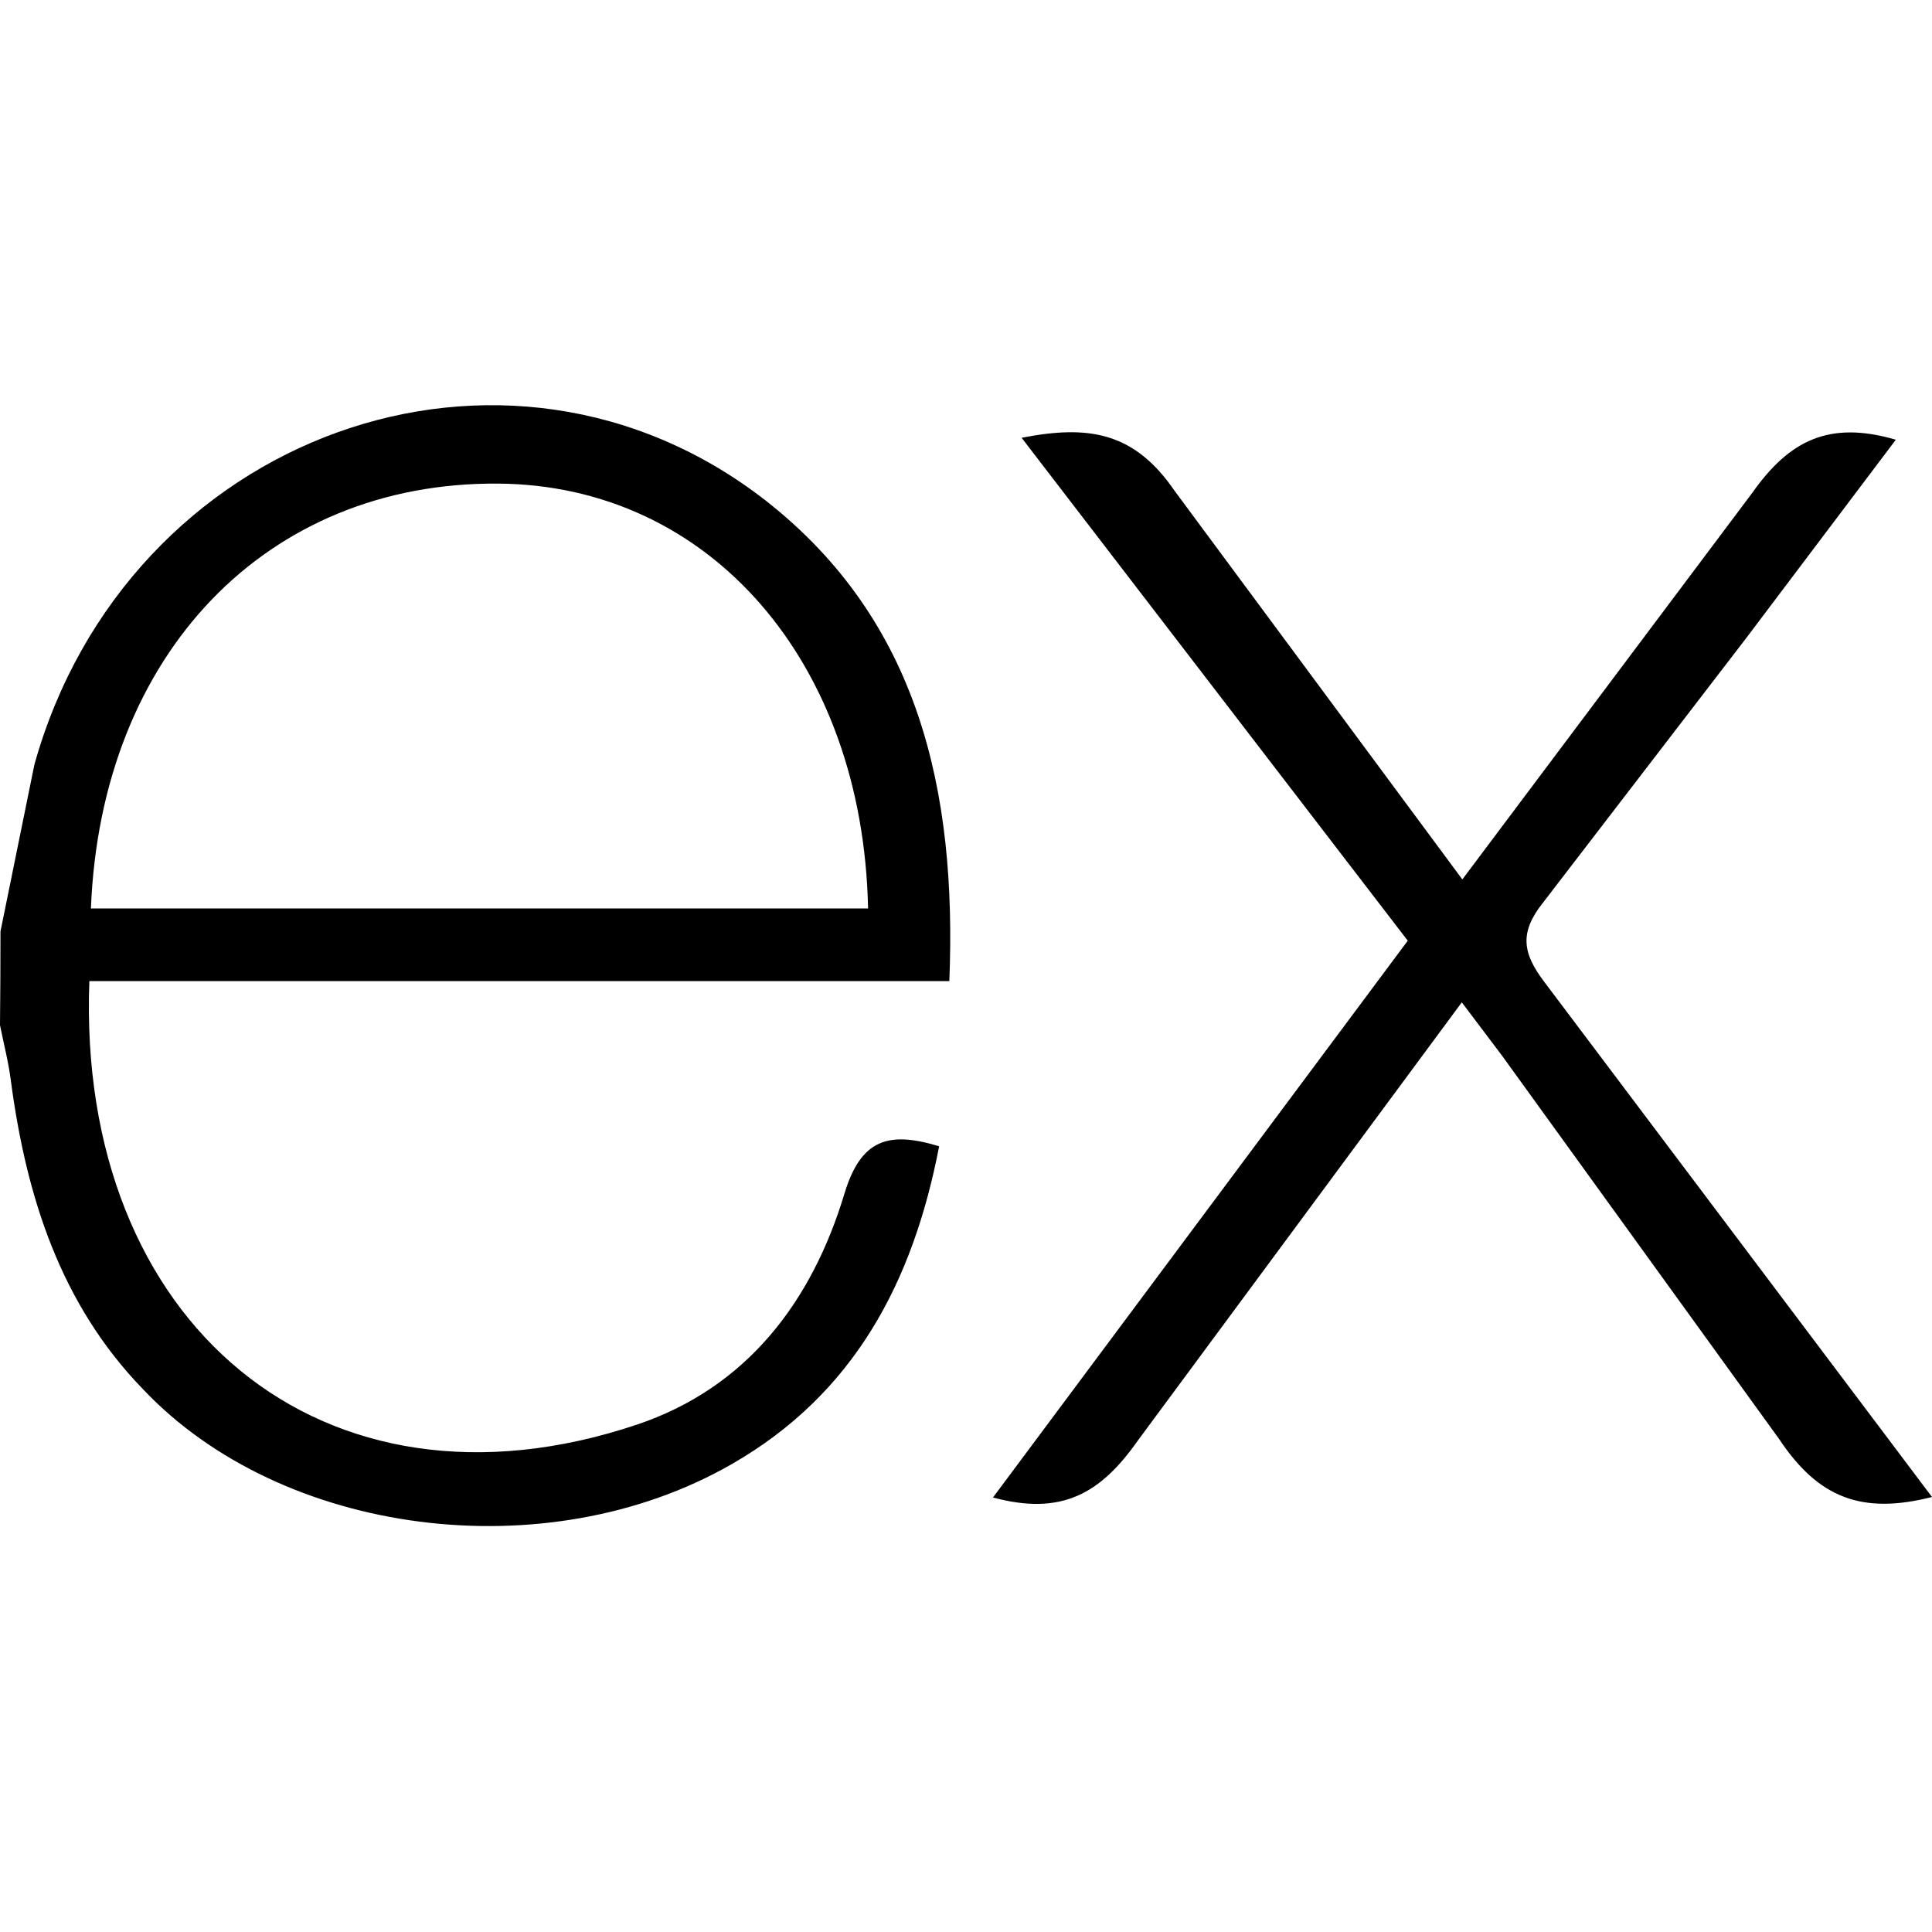
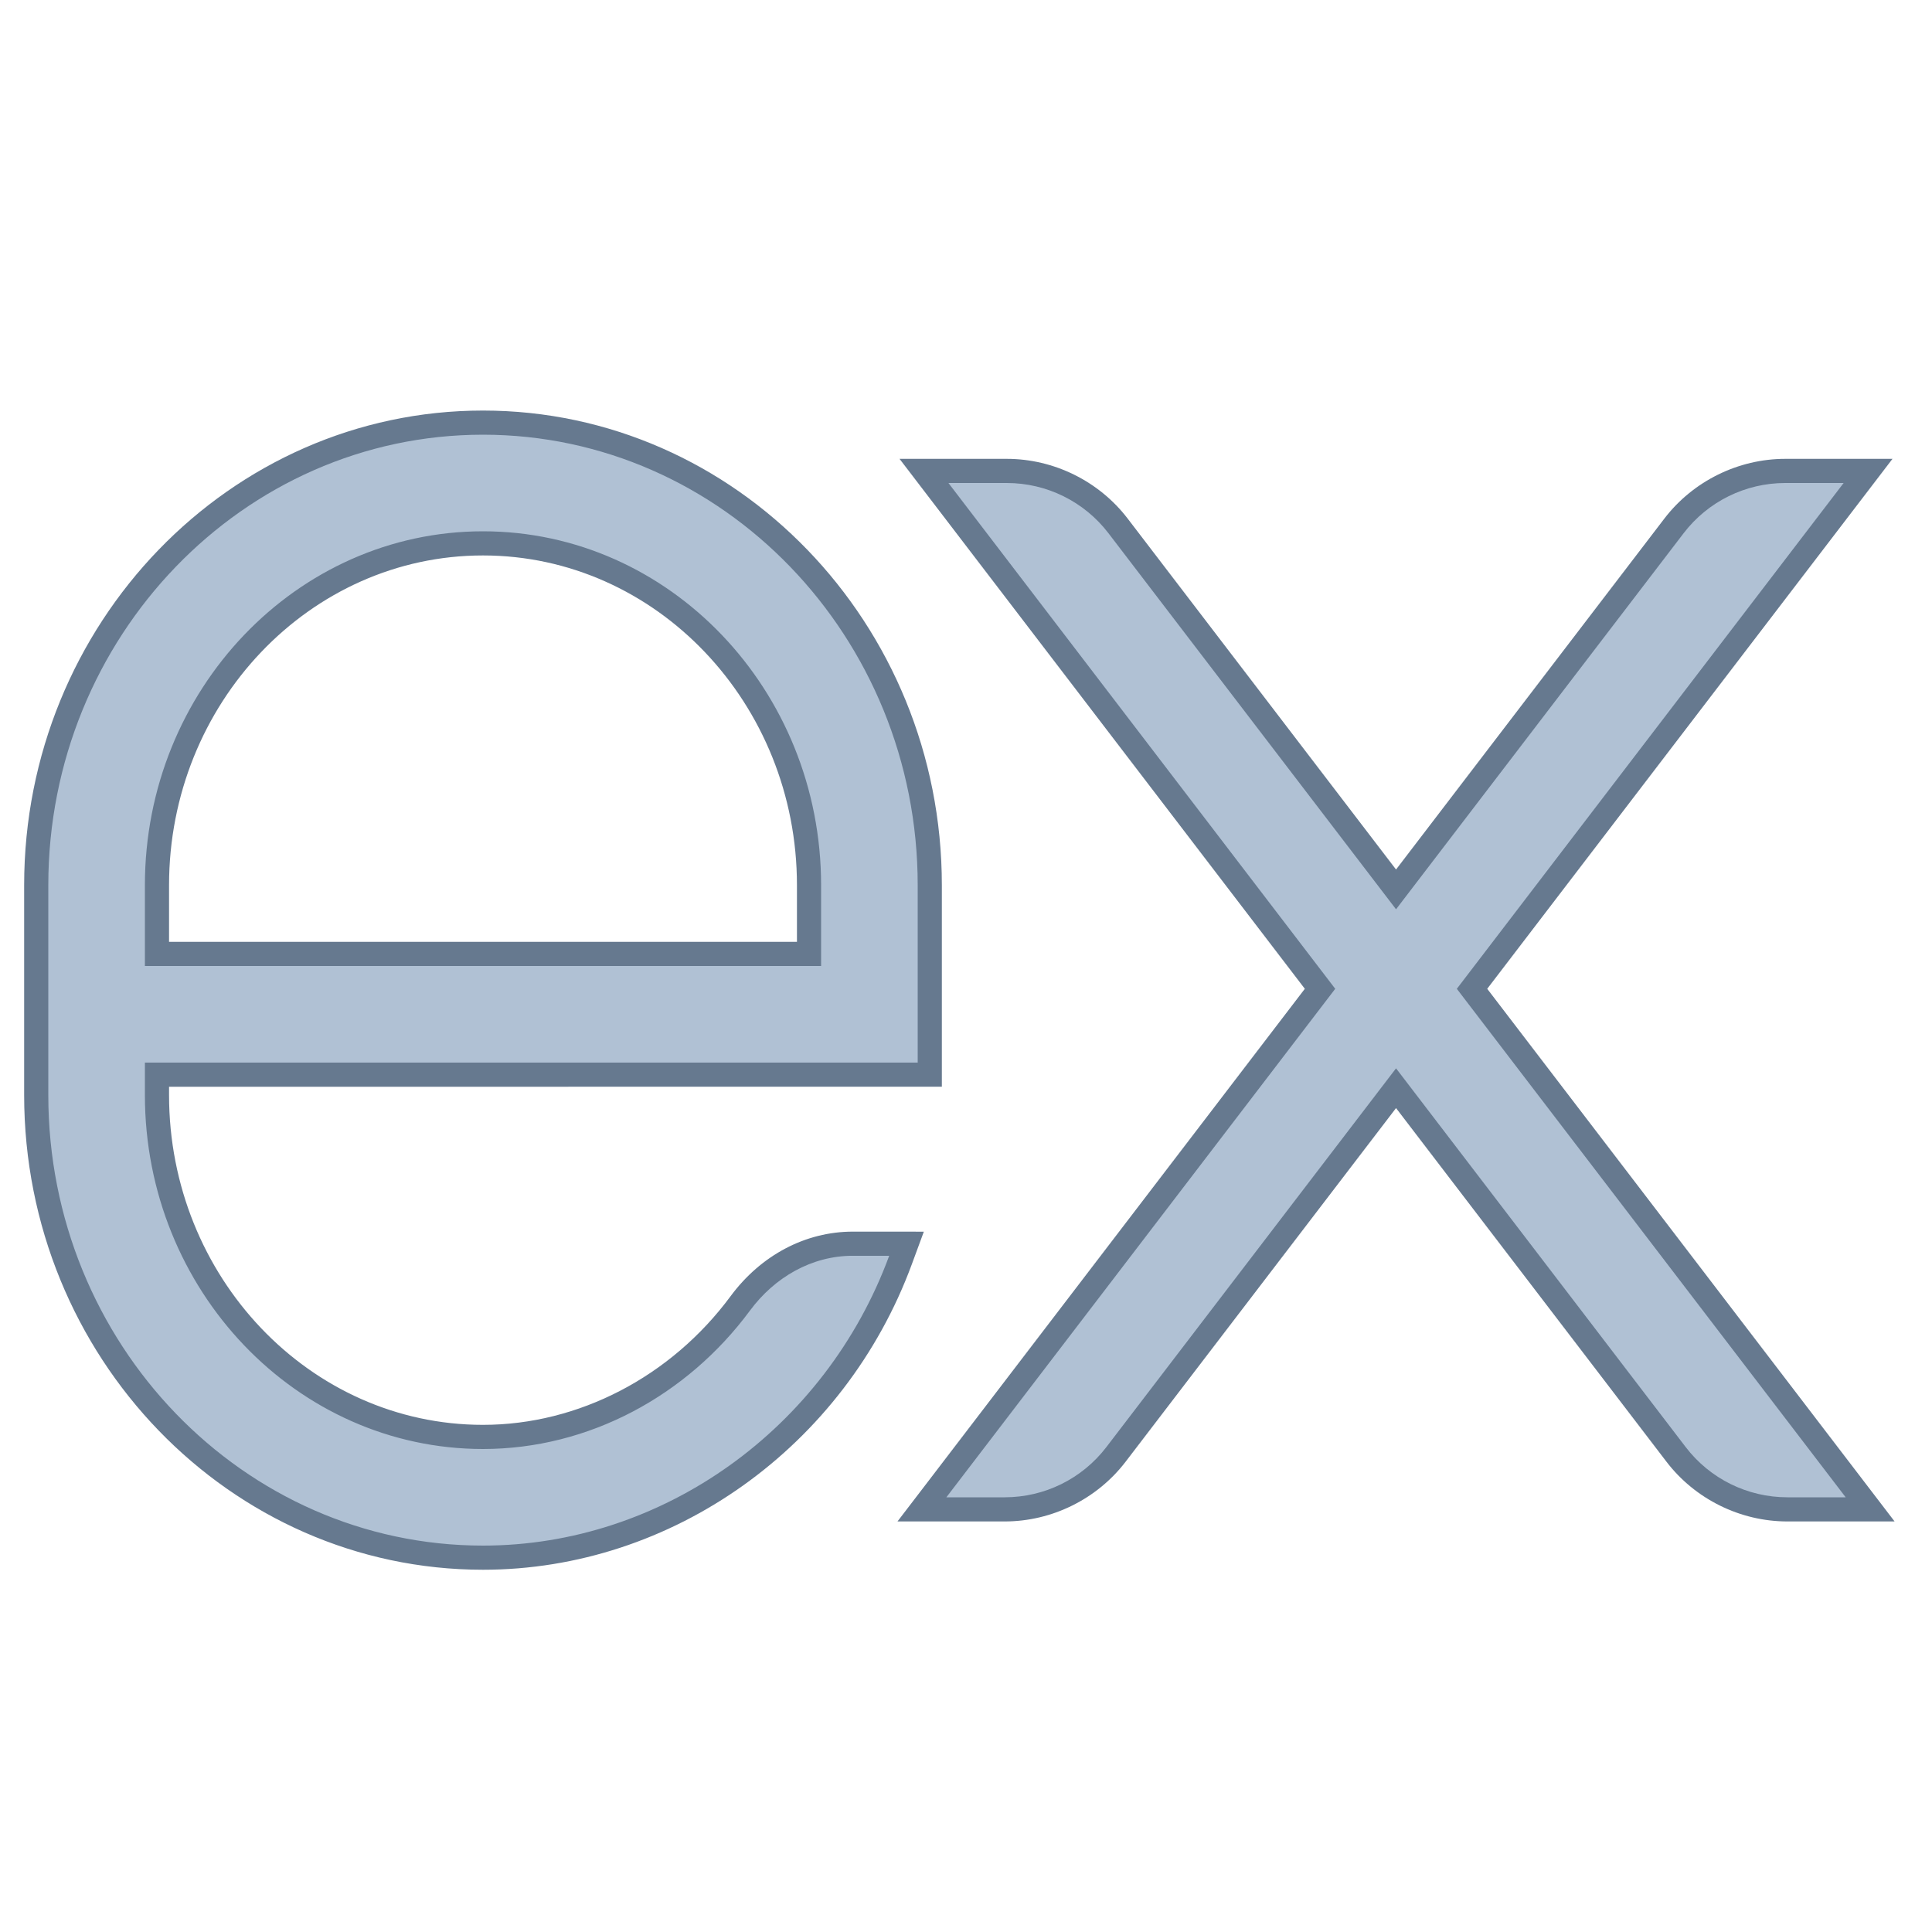
- <svg xmlns="http://www.w3.org/2000/svg" viewBox="0 0 32 32" width="64" height="64">
-   <path d="M32 24.795c-1.164.296-1.884.013-2.53-.957l-4.594-6.356-.664-.88-5.365 7.257c-.613.873-1.256 1.253-2.4.944l6.87-9.222-6.396-8.33c1.1-.214 1.86-.105 2.535.88l4.765 6.435 4.8-6.4c.615-.873 1.276-1.205 2.38-.883l-2.48 3.288-3.36 4.375c-.4.5-.345.842.023 1.325L32 24.795zM.008 15.427l.562-2.764C2.1 7.193 8.37 4.92 12.694 8.3c2.527 1.988 3.155 4.8 3.03 7.95H1.48c-.214 5.67 3.867 9.092 9.07 7.346 1.825-.613 2.9-2.042 3.438-3.83.273-.896.725-1.036 1.567-.78-.43 2.236-1.4 4.104-3.45 5.273-3.063 1.75-7.435 1.184-9.735-1.248C1 21.6.434 19.812.18 17.9c-.04-.316-.12-.617-.18-.92q.008-.776.008-1.552zm1.498-.38h12.872c-.084-4.1-2.637-7.012-6.126-7.037-3.83-.03-6.58 2.813-6.746 7.037z" />
+ <svg xmlns="http://www.w3.org/2000/svg" viewBox="0 0 80 80" width="16px" height="16px" baseProfile="basic">
+   <path fill="#b0c1d4" d="M74.01,62.5c-1.795,0-3.517-0.852-4.607-2.277L57.807,45.06L46.211,60.223 c-1.09,1.426-2.812,2.277-4.607,2.277h-3.428L54.66,40.944L38.261,19.5h3.428c1.795,0,3.518,0.851,4.607,2.276l11.51,15.052 l11.51-15.052c1.09-1.426,2.812-2.276,4.607-2.276h3.428L60.954,40.944L77.438,62.5H74.01z" />
+   <path fill="#66798f" d="M76.341,20L60.324,40.944L76.426,62H74.01c-1.651,0-3.207-0.769-4.21-2.081L57.807,44.237 L45.814,59.919C44.811,61.231,43.254,62,41.604,62h-2.417l16.102-21.056L39.273,20h2.417c1.651,0,3.207,0.769,4.21,2.081 l11.907,15.571l11.907-15.571C70.717,20.769,72.273,20,73.924,20H76.341 M78.364,19h-2.024h-2.417c-1.949,0-3.82,0.925-5.005,2.473 L57.807,36.005L46.694,21.473C45.51,19.925,43.639,19,41.689,19h-2.417h-2.024l1.229,1.607L54.03,40.944L38.393,61.393L37.163,63 h2.024h2.417c1.949,0,3.82-0.925,5.005-2.473l11.198-14.644l11.198,14.644C70.189,62.075,72.06,63,74.01,63h2.417h2.024 l-1.229-1.607L61.583,40.944l15.552-20.337L78.364,19L78.364,19z" />
+   <g>
+     <path fill="#b0c1d4" d="M20,64.5c-10.201,0-18.5-8.594-18.5-19.156v-8.689C1.5,26.093,9.799,17.5,20,17.5 s18.5,8.593,18.5,19.154v7.845L6.5,44.5v0.844C6.5,53.15,12.556,59.5,20,59.5c4.111,0,8.093-2.067,10.653-5.529 c1.161-1.571,2.86-2.472,4.661-2.472h1.711l0.204,0.204l0.134,0.268l-0.075,0.203C34.571,59.547,27.624,64.5,20,64.5z M33.5,39.5 v-2.846C33.5,28.85,27.444,22.5,20,22.5S6.5,28.85,6.5,36.655V39.5H33.5z" />
+     <path fill="#66798f" d="M20,18c9.925,0,18,8.369,18,18.654v7.345L6,44v1.344C6,53.426,12.28,60,20,60 c4.376,0,8.446-2.203,11.055-5.732c1.016-1.374,2.55-2.269,4.259-2.269l1.505,0C36.819,52,36.819,52,36.819,52.001 C34.175,59.176,27.411,64,20,64c-9.925,0-18-8.369-18-18.656v-8.689C2,26.369,10.075,18,20,18 M6,40h28v-3.346 C34,28.574,27.72,22,20,22S6,28.574,6,36.654V40 M20,17C9.523,17,1,25.817,1,36.654v8.689C1,56.182,9.523,65,20,65 c7.832,0,14.968-5.085,17.758-12.653l0.496-1.346l-1.435-0.002l-1.505,0c-1.961,0-3.806,0.975-5.063,2.675 C27.785,57.009,23.953,59,20,59c-7.168,0-13-6.126-13-13.656V45l31-0.001l1,0v-1v-7.345C39,25.817,30.477,17,20,17L20,17z M7,39 v-2.346C7,29.125,12.832,23,20,23s13,6.125,13,13.654V39H7L7,39z" />
+   </g>
</svg>
